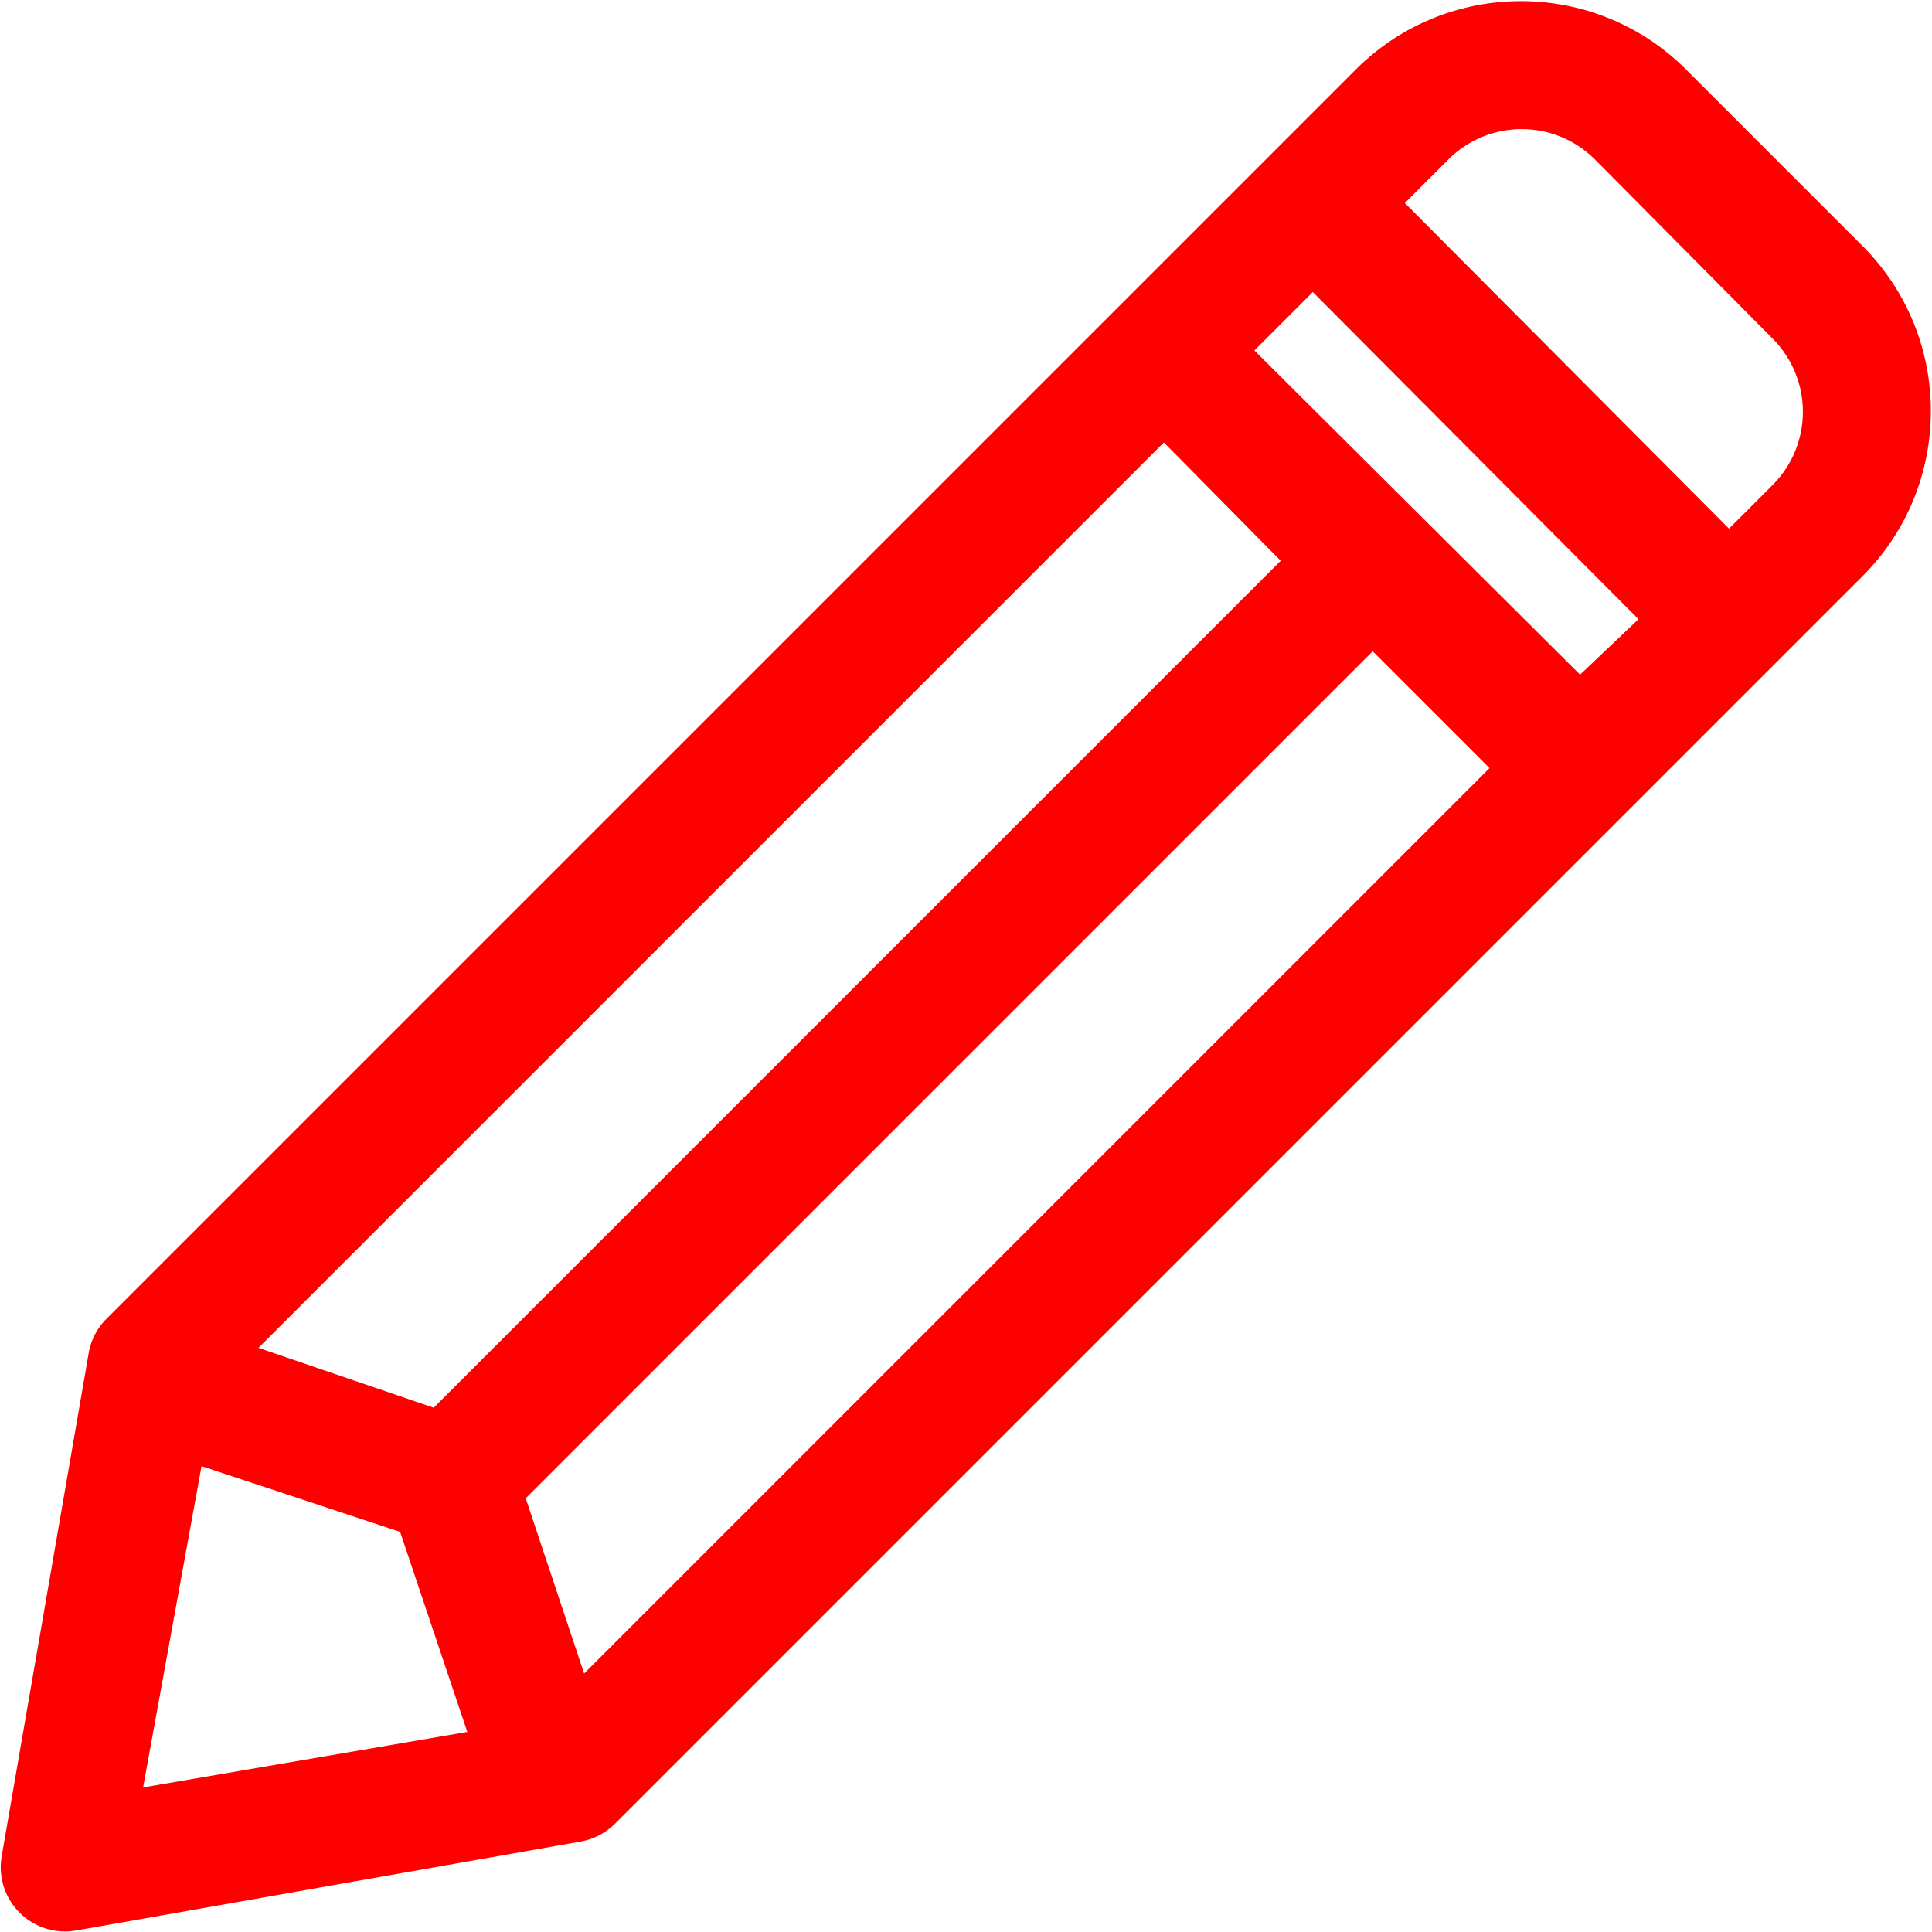
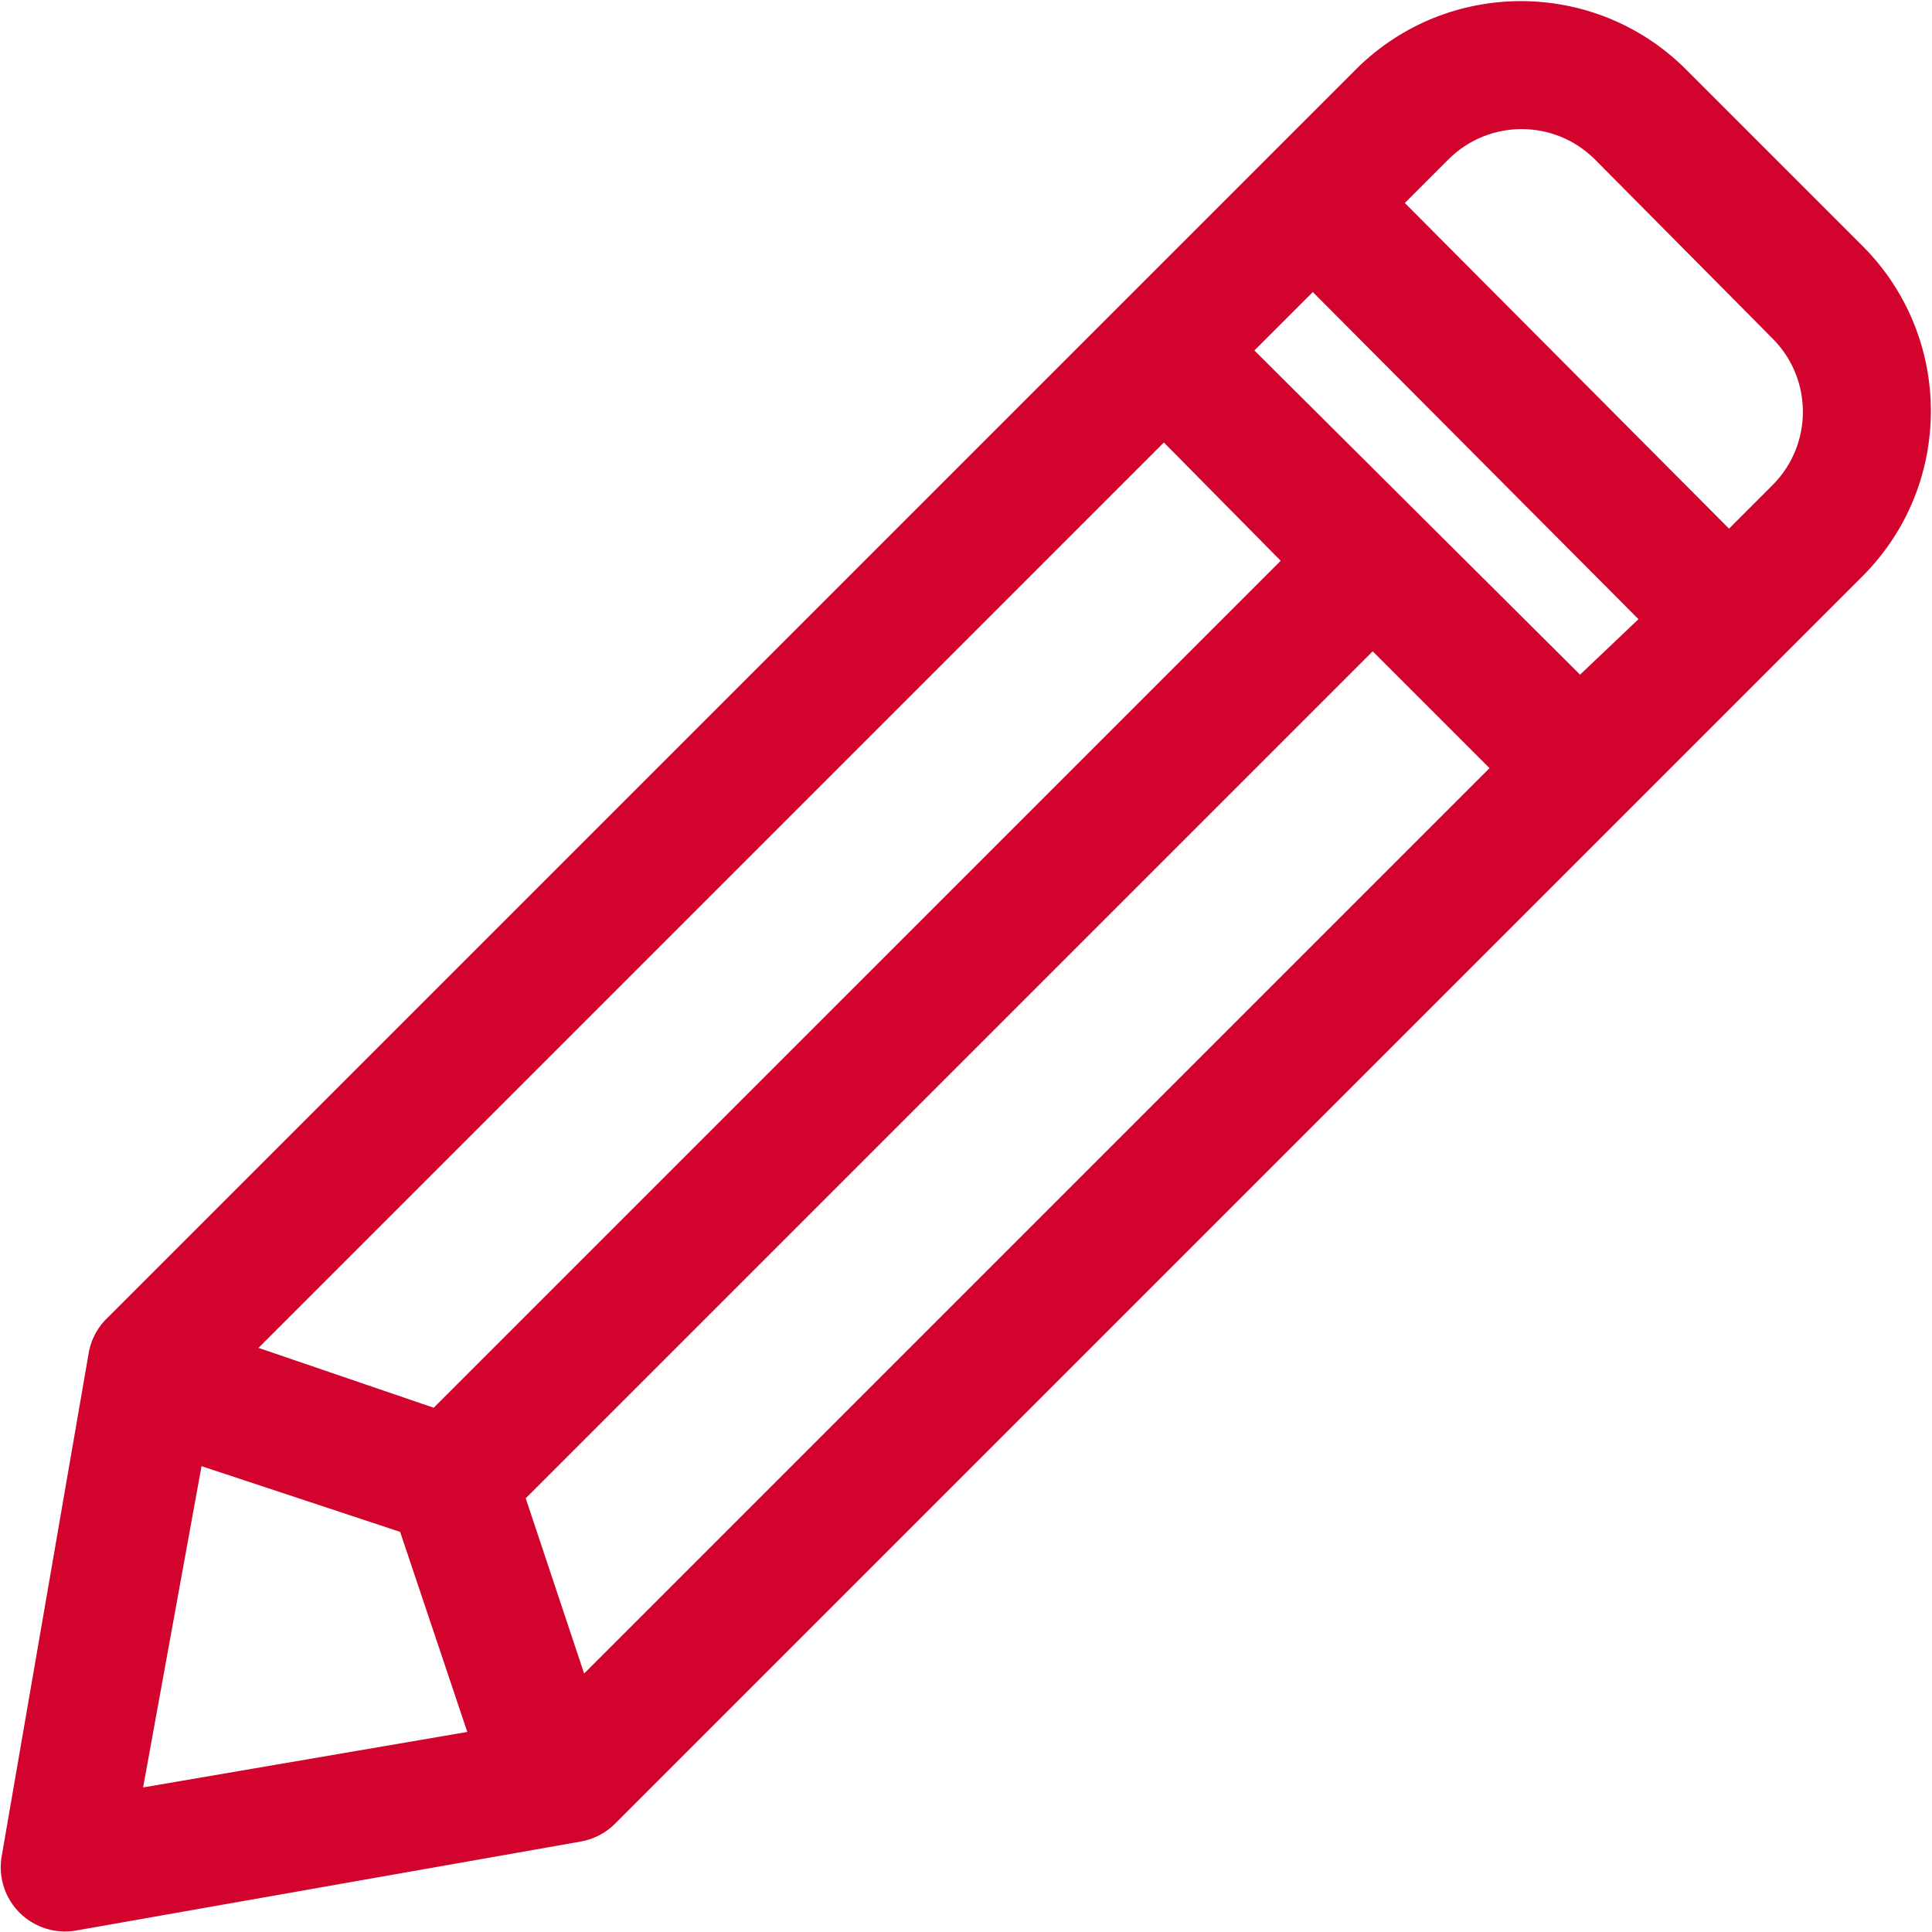
<svg xmlns="http://www.w3.org/2000/svg" width="50" height="50" viewBox="0 0 13.23 13.23" xml:space="preserve">
-   <path fill-rule="evenodd" clip-rule="evenodd" d="M9.29.47a1.6 1.6 0 0 1 2.25 0l1.22 1.22a1.6 1.6 0 0 1 0 2.25l-8.55 8.55a.44.44 0 0 1-.23.12l-3.46.61a.44.44 0 0 1-.51-.5l.6-3.47a.44.44 0 0 1 .13-.23zm1.63.62a.71.71 0 0 0-1 0l-.3.3 2.22 2.23.3-.3a.71.71 0 0 0 0-1zm.3 3.15L8.99 2l-.4.4 2.23 2.22zM10.2 5.26l-.8-.8-5.8 5.8.4 1.2Zm-7 6.6-2.22.38.4-2.2 1.36.45Zm-.23-2.22 5.8-5.8-.8-.81-6.2 6.2Z" fill="#ff0000" />
+   <path fill-rule="evenodd" clip-rule="evenodd" d="M9.29.47a1.6 1.6 0 0 1 2.25 0l1.22 1.22a1.6 1.6 0 0 1 0 2.25l-8.55 8.55a.44.44 0 0 1-.23.12l-3.46.61a.44.44 0 0 1-.51-.5l.6-3.47a.44.44 0 0 1 .13-.23zm1.63.62a.71.71 0 0 0-1 0l-.3.3 2.22 2.23.3-.3a.71.71 0 0 0 0-1zm.3 3.15L8.99 2l-.4.4 2.23 2.22zM10.2 5.26l-.8-.8-5.8 5.8.4 1.2Zm-7 6.6-2.22.38.4-2.2 1.36.45Zm-.23-2.22 5.8-5.8-.8-.81-6.2 6.2Z" fill="#d2042d" />
</svg>
